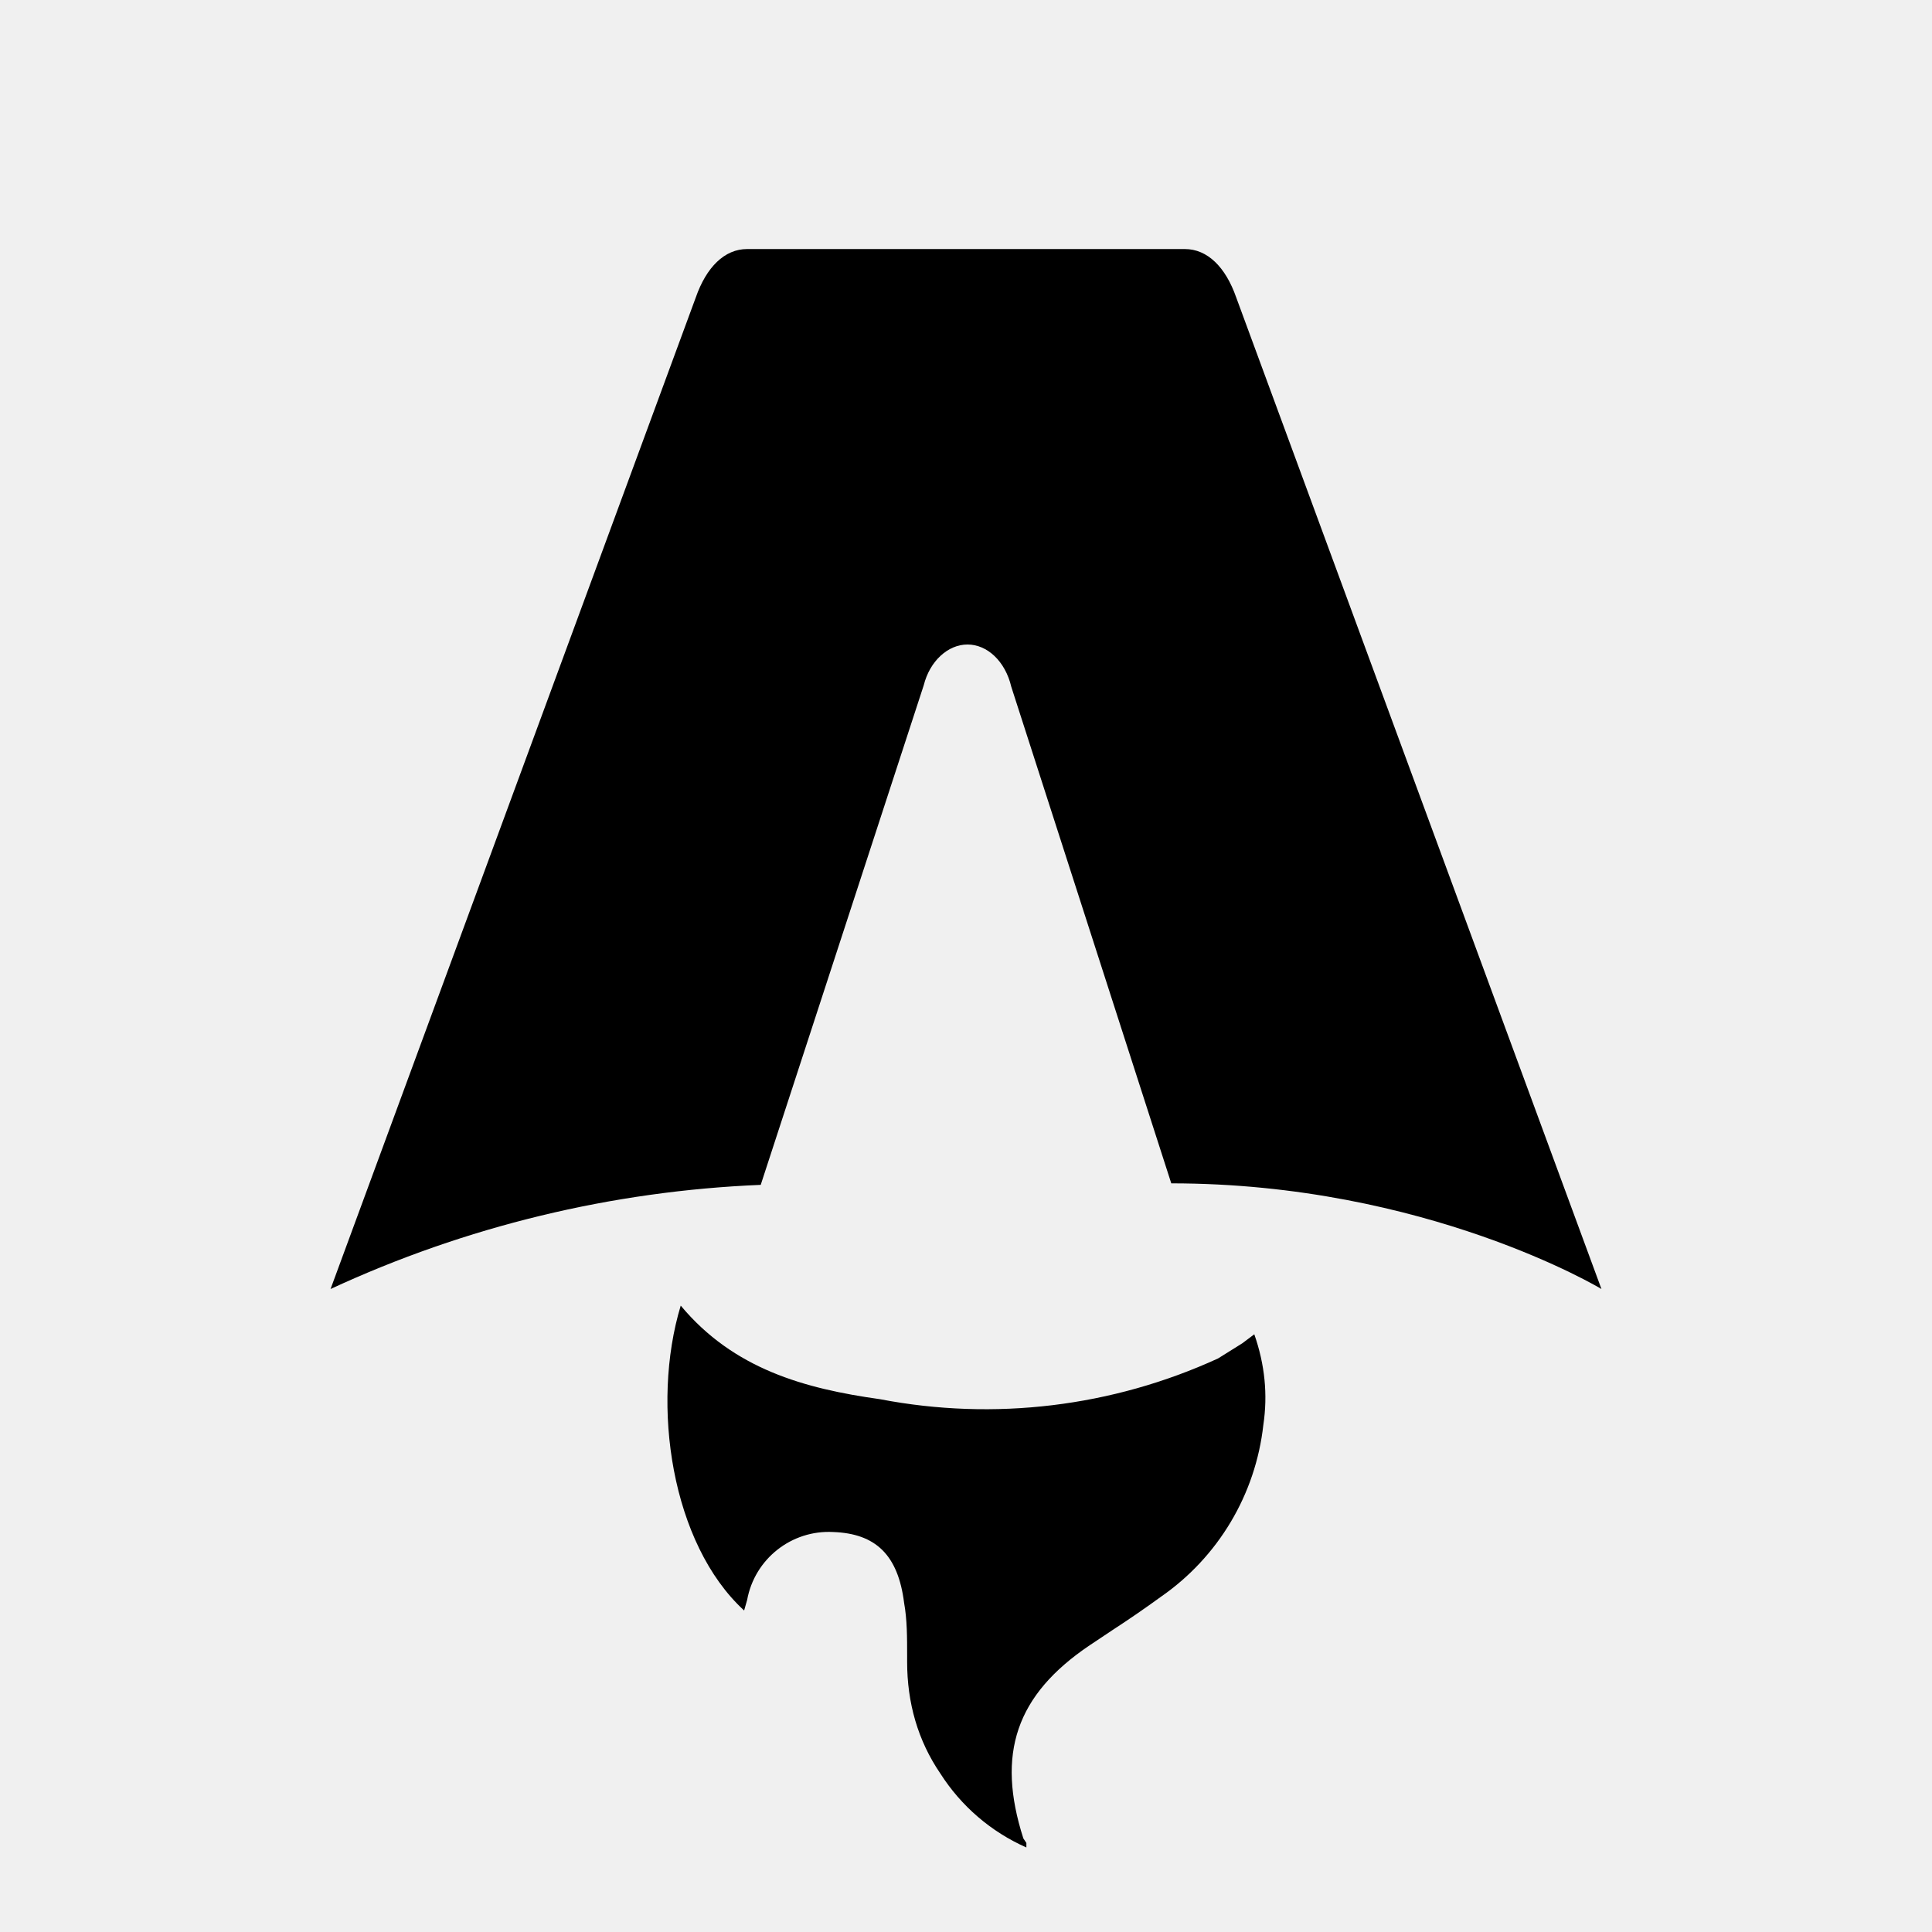
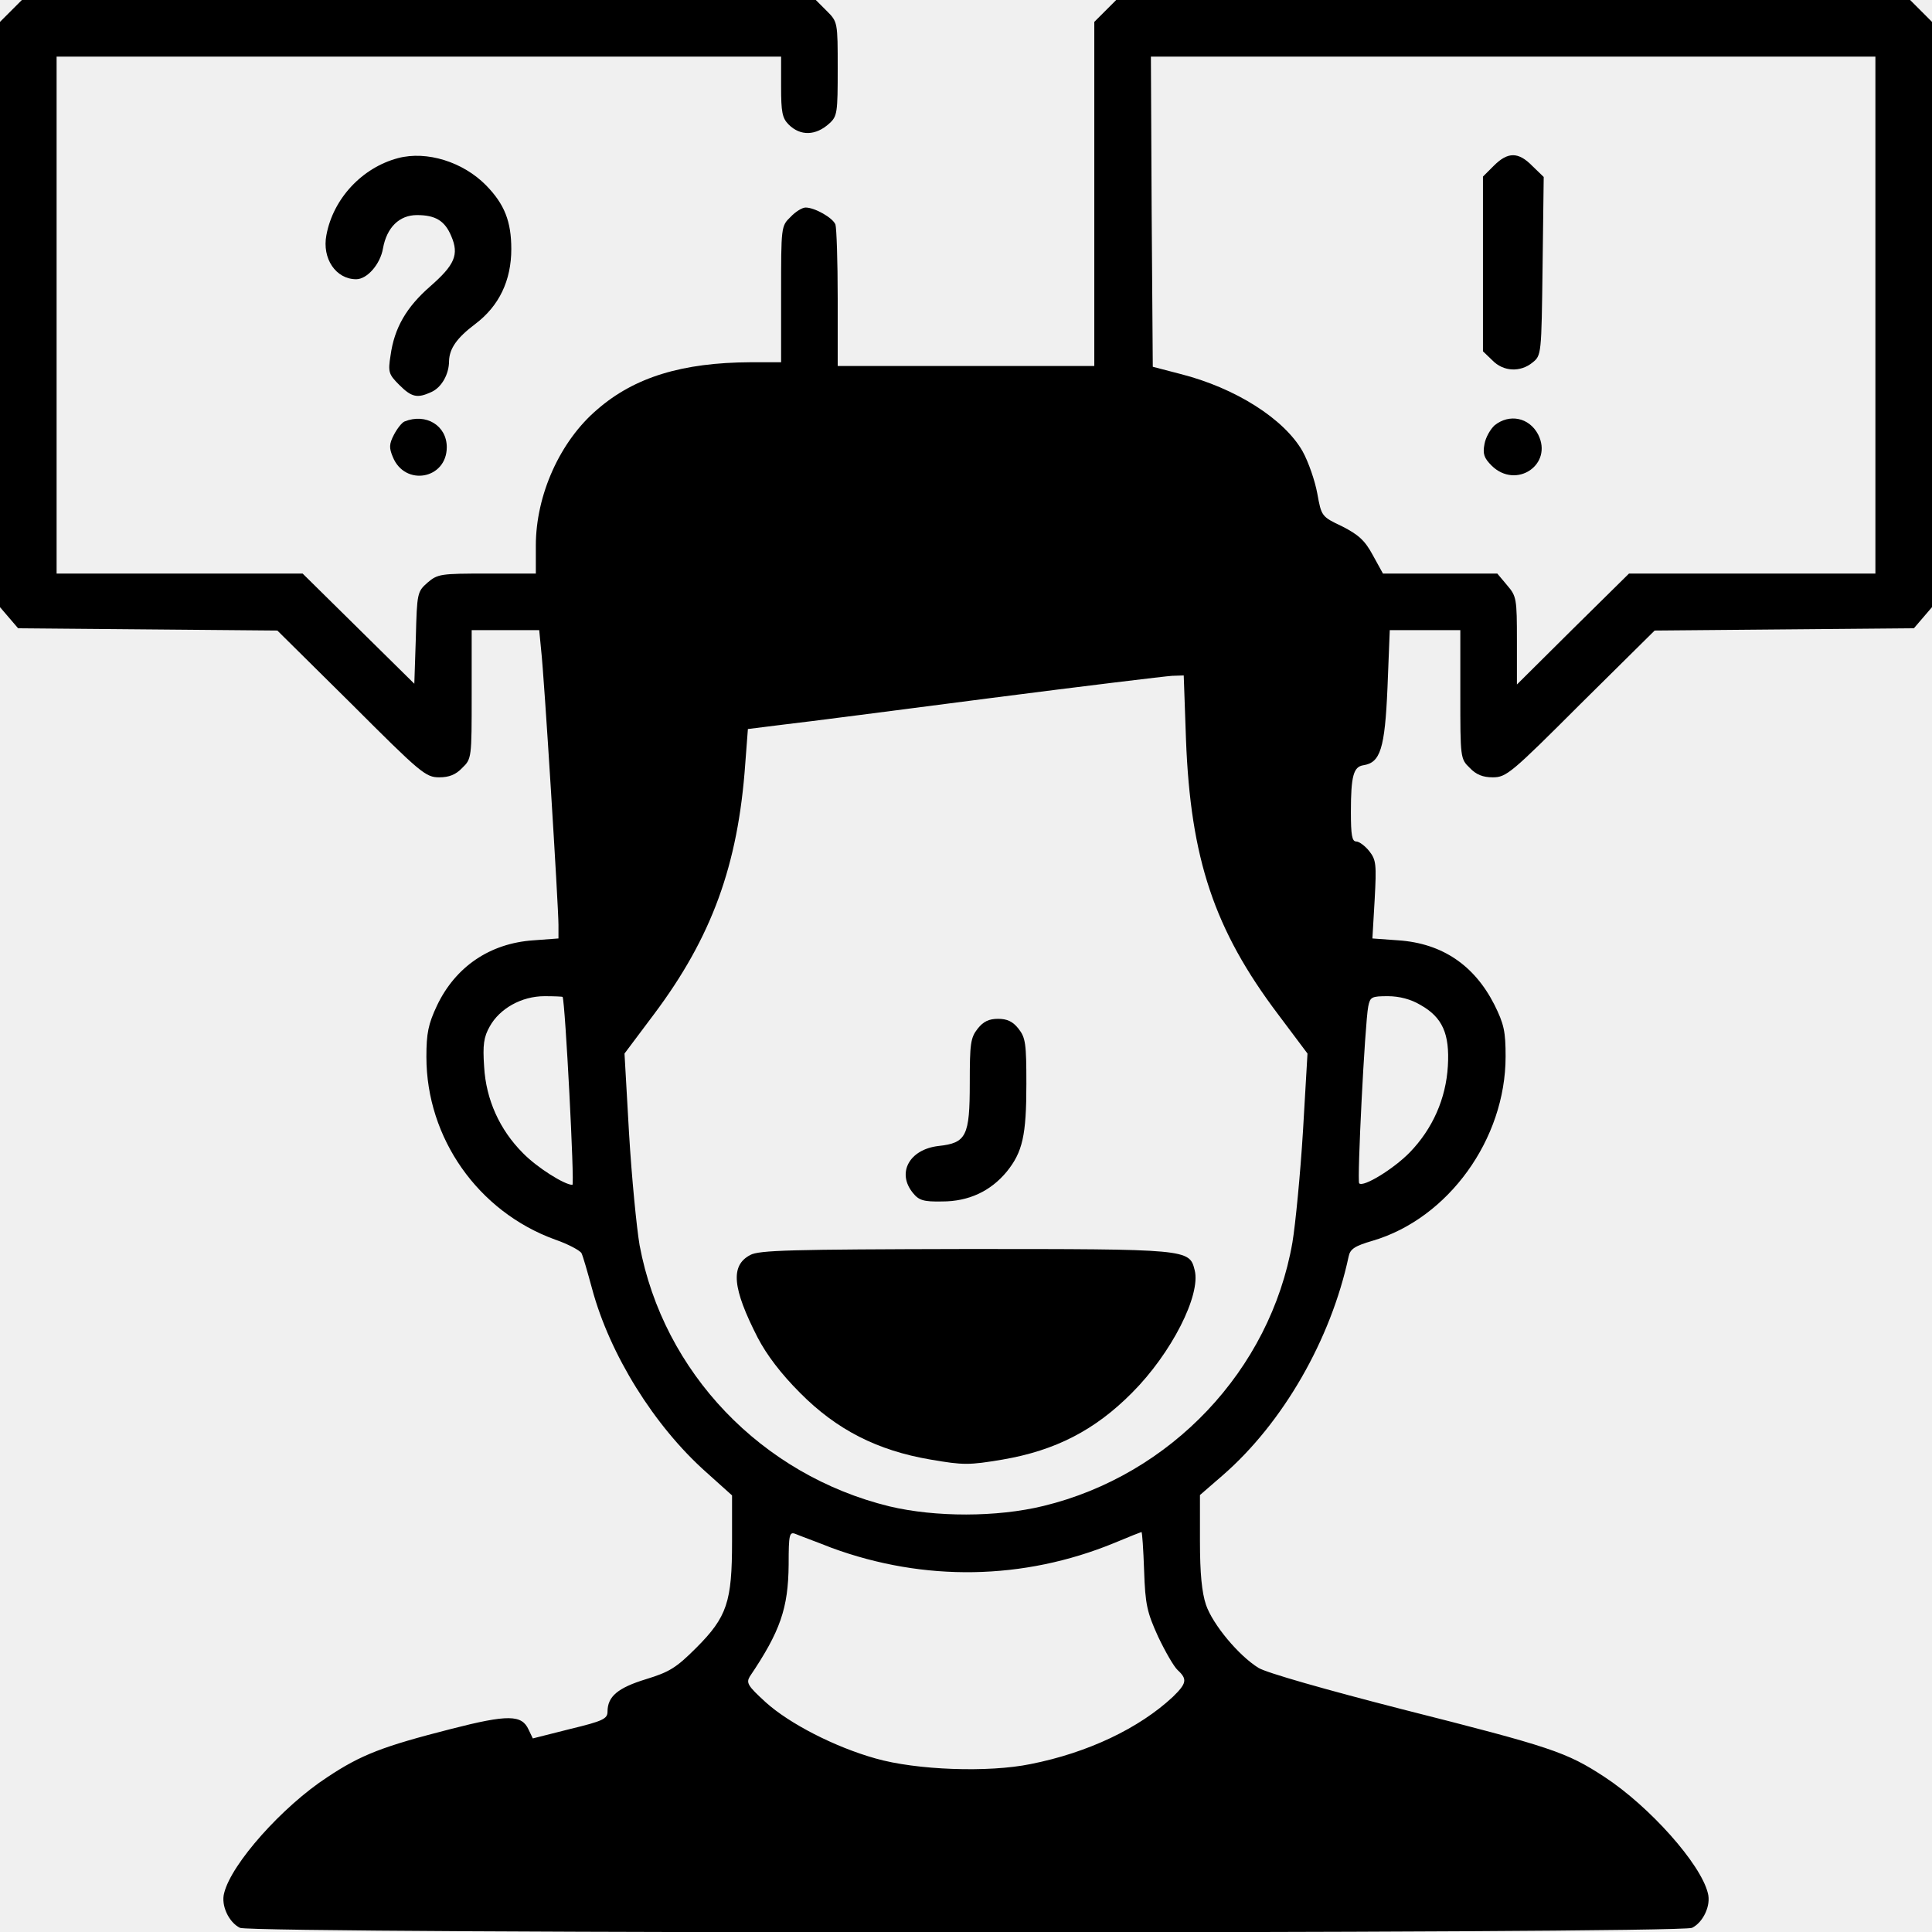
- <svg xmlns="http://www.w3.org/2000/svg" fill="none" viewBox="0 0 128 128">
-   <path d="M50.4 78.5a75.1 75.1 0 0 0-28.5 6.9l24.2-65.7c.7-2 1.9-3.2 3.4-3.2h29c1.5 0 2.7 1.2 3.4 3.2l24.2 65.7s-11.6-7-28.5-7L67 45.5c-.4-1.7-1.6-2.8-2.9-2.8-1.3 0-2.5 1.1-2.9 2.7L50.4 78.5Zm-1.1 28.2Zm-4.2-20.2c-2 6.6-.6 15.8 4.2 20.2a17.5 17.5 0 0 1 .2-.7 5.5 5.5 0 0 1 5.7-4.5c2.8.1 4.3 1.5 4.7 4.7.2 1.1.2 2.3.2 3.5v.4c0 2.7.7 5.2 2.2 7.4a13 13 0 0 0 5.7 4.9v-.3l-.2-.3c-1.8-5.6-.5-9.5 4.4-12.8l1.5-1a73 73 0 0 0 3.2-2.2 16 16 0 0 0 6.8-11.4c.3-2 .1-4-.6-6l-.8.6-1.6 1a37 37 0 0 1-22.4 2.7c-5-.7-9.7-2-13.2-6.2Z" />
-   <style>
-         path { fill: #000; }
-         @media (prefers-color-scheme: dark) {
-             path { fill: #FFF; }
-         }
-     </style>
+ <svg xmlns="http://www.w3.org/2000/svg" version="1.0" width="512pt" height="512pt" viewBox="0 0 512 512" preserveAspectRatio="xMidYMid meet">
+   <g transform="translate(0,512) scale(0.1,-0.1)" fill="#000000" stroke="none">
+     <path d="M29 5091 l-29 -29 0 -776 0 -775 24 -28 24 -28 344 -3 343 -3 196 -194 c184 -184 197 -195 233 -195 26 0 44 7 61 25 25 24 25 27 25 195 l0 170 89 0 90 0 5 -52 c8 -67 46 -681 46 -729 l0 -36 -67 -5 c-115 -8 -206 -70 -255 -173 -23 -49 -28 -73 -28 -136 0 -215 137 -410 341 -484 35 -12 66 -29 70 -36 4 -8 16 -50 28 -94 47 -175 165 -364 302 -486 l69 -62 0 -122 c0 -160 -13 -200 -95 -282 -53 -53 -71 -64 -133 -83 -75 -23 -102 -46 -102 -86 0 -19 -12 -25 -99 -46 l-99 -25 -11 23 c-18 40 -54 41 -206 2 -180 -46 -238 -68 -328 -128 -118 -77 -254 -229 -273 -307 -9 -33 13 -78 42 -92 36 -16 3812 -16 3848 0 29 14 51 59 42 92 -19 78 -155 230 -274 308 -101 66 -140 79 -535 179 -203 52 -361 97 -382 110 -53 33 -121 115 -139 167 -11 33 -16 83 -16 169 l0 122 60 52 c160 139 287 360 334 580 4 20 16 28 64 42 200 59 352 269 352 488 0 66 -4 86 -30 138 -53 104 -138 162 -254 170 l-69 5 6 103 c5 93 4 105 -14 128 -11 14 -27 26 -35 26 -11 0 -14 17 -14 78 0 96 7 120 33 124 45 7 57 43 64 206 l6 152 94 0 93 0 0 -170 c0 -168 0 -171 25 -195 17 -18 35 -25 61 -25 36 0 49 11 233 195 l196 194 343 3 344 3 24 28 24 28 0 775 0 776 -29 29 -29 29 -1052 0 -1052 0 -29 -29 -29 -29 0 -456 0 -456 -340 0 -340 0 0 179 c0 99 -3 187 -6 196 -7 18 -55 45 -79 45 -9 0 -27 -11 -40 -25 -25 -24 -25 -26 -25 -205 l0 -180 -82 0 c-179 -1 -306 -39 -405 -125 -99 -84 -163 -227 -163 -361 l0 -74 -129 0 c-123 0 -131 -1 -158 -24 -27 -24 -28 -27 -31 -146 l-4 -122 -148 146 -148 146 -326 0 -326 0 0 685 0 685 960 0 960 0 0 -80 c0 -67 3 -83 20 -100 31 -31 72 -30 108 3 21 19 22 29 22 145 0 123 0 124 -29 153 l-29 29 -1052 0 -1052 0 -29 -29z m4941 -806 l0 -685 -327 0 -326 0 -149 -147 -148 -147 0 116 c0 111 -1 118 -26 147 l-26 31 -151 0 -152 0 -27 49 c-21 39 -38 54 -81 76 -55 26 -55 27 -66 87 -6 33 -23 83 -39 112 -49 86 -178 168 -324 205 l-73 19 -3 411 -2 411 960 0 960 0 0 -685z m-1827 -1125 c12 -316 75 -504 244 -728 l78 -104 -12 -206 c-7 -114 -20 -247 -28 -295 -59 -338 -322 -616 -660 -698 -123 -30 -286 -30 -408 -1 -339 83 -599 355 -662 692 -8 47 -21 180 -28 297 l-12 211 78 104 c153 204 223 395 242 664 l7 92 96 12 c54 6 300 38 547 70 248 32 464 58 481 59 l31 1 6 -170z m-1652 -682 c7 -15 32 -498 26 -498 -21 0 -94 46 -131 84 -62 62 -98 142 -103 229 -4 58 -1 79 15 107 26 47 84 80 145 80 26 0 48 -1 48 -2z m2273 -21 c59 -33 78 -77 73 -162 -5 -86 -40 -166 -101 -229 -43 -44 -123 -93 -134 -82 -6 6 15 423 24 469 5 25 9 27 52 27 30 0 61 -8 86 -23z m-1560 -1439 c245 -90 508 -86 749 13 38 16 71 29 72 29 2 0 5 -46 7 -102 3 -91 8 -111 37 -175 19 -40 42 -80 52 -89 26 -24 24 -35 -13 -71 -89 -83 -225 -148 -377 -178 -112 -23 -303 -16 -411 15 -107 30 -228 92 -291 149 -47 43 -52 51 -42 68 81 120 102 181 103 297 0 80 2 87 18 81 9 -4 53 -20 96 -37z" />
+     <path d="M3959 4681 l-29 -29 0 -232 0 -231 25 -24 c29 -30 74 -32 106 -6 24 19 24 21 27 255 l3 237 -30 29 c-37 38 -65 38 -102 1z" />
+     <path d="M3961 3993 c-11 -10 -24 -32 -27 -50 -5 -26 -1 -37 19 -57 65 -64 164 3 123 83 -24 45 -76 55 -115 24z" />
+     <path d="M2591 2394 c-19 -24 -21 -40 -21 -144 0 -141 -9 -159 -83 -167 -77 -9 -111 -71 -68 -124 16 -20 28 -24 78 -23 70 0 128 27 171 79 42 52 52 96 52 232 0 107 -2 123 -21 147 -15 19 -30 26 -54 26 -24 0 -39 -7 -54 -26z" />
+     <path d="M1988 1794 c-53 -28 -47 -88 20 -219 24 -46 62 -96 112 -146 97 -98 205 -153 346 -177 87 -15 102 -15 191 0 140 24 245 78 343 177 104 104 183 259 166 325 -14 56 -16 56 -608 56 -461 -1 -547 -3 -570 -16z" />
+     <path d="M1055 4701 c-95 -25 -172 -107 -190 -204 -12 -62 25 -117 79 -117 29 0 64 40 71 82 10 55 43 88 90 88 49 0 74 -15 91 -56 21 -49 9 -76 -56 -133 -63 -55 -95 -110 -105 -183 -7 -44 -5 -50 23 -78 33 -33 48 -36 85 -19 27 12 47 47 47 82 1 33 20 61 69 98 64 48 96 116 96 199 0 73 -18 119 -67 169 -61 62 -157 92 -233 72z" />
+     <path d="M1072 4003 c-7 -3 -19 -18 -28 -35 -13 -25 -13 -35 -3 -59 32 -79 143 -59 143 26 0 57 -55 91 -112 68z" />
+   </g>
</svg>
